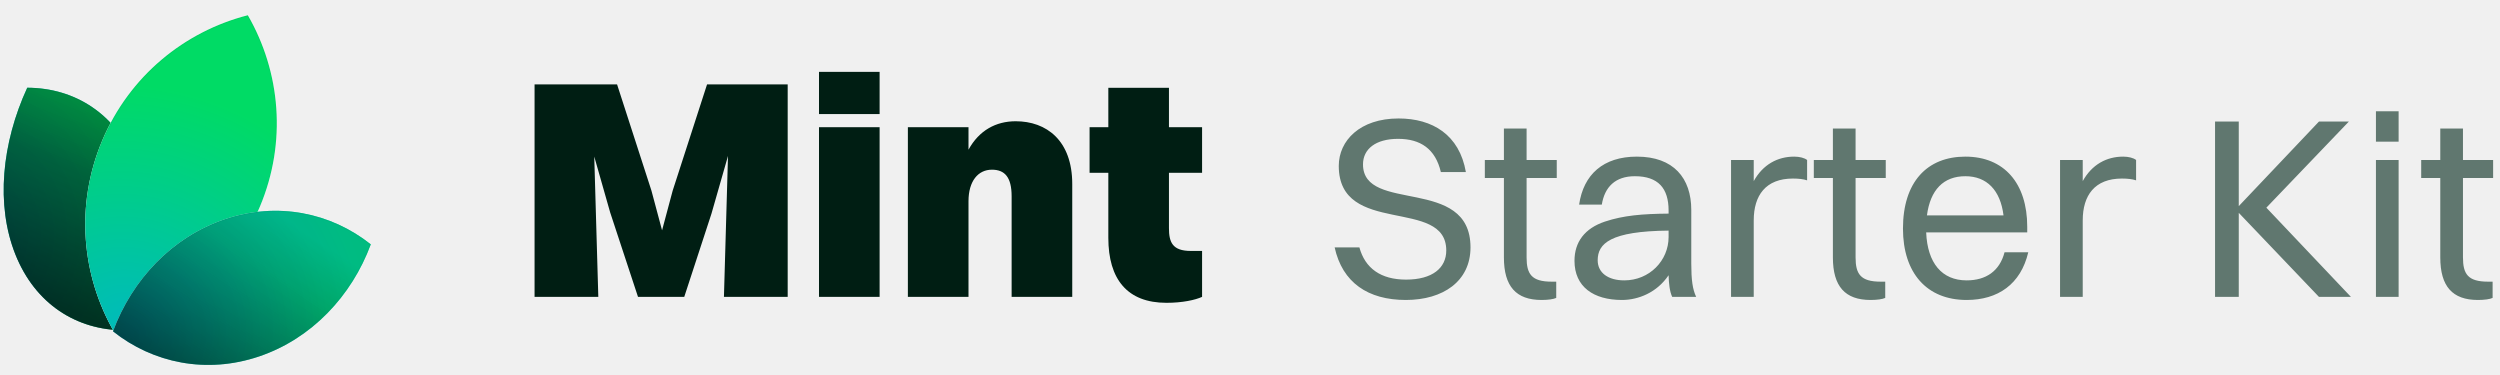
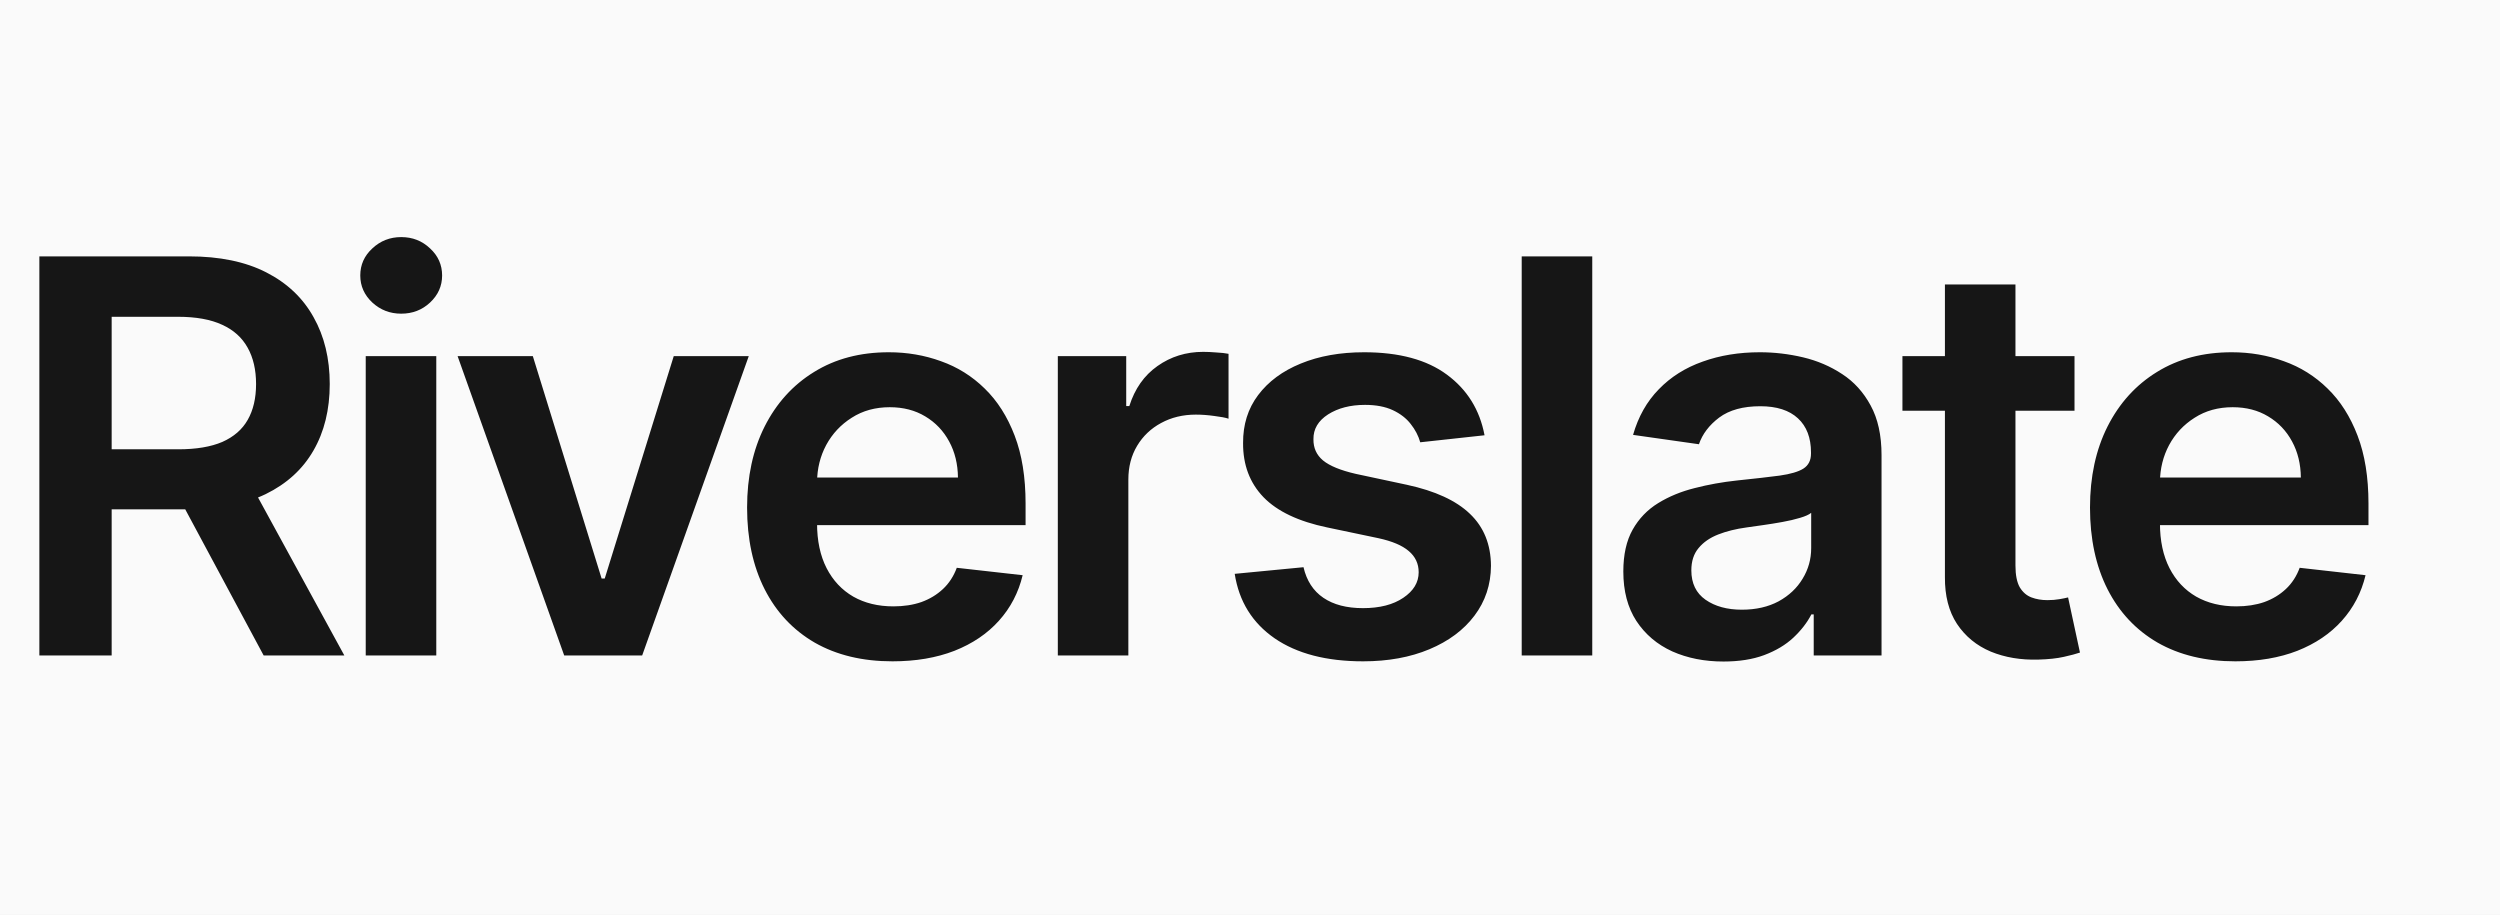
- <svg xmlns="http://www.w3.org/2000/svg" width="160" height="24" viewBox="0 0 160 24" fill="none">
-   <path d="M7.953 21.139C4.896 21.13 2.255 19.458 0.987 16.29C-0.28 13.121 0.109 9.163 1.744 5.615C4.801 5.624 7.442 7.296 8.71 10.465C9.977 13.633 9.588 17.591 7.953 21.139Z" fill="white" />
-   <path d="M7.953 21.139C4.896 21.13 2.255 19.458 0.987 16.29C-0.28 13.121 0.109 9.163 1.744 5.615C4.801 5.624 7.442 7.296 8.71 10.465C9.977 13.633 9.588 17.591 7.953 21.139Z" fill="url(#paint0_radial_115_86)" />
-   <path d="M7.953 21.139C4.896 21.13 2.255 19.458 0.987 16.29C-0.28 13.121 0.109 9.163 1.744 5.615C4.801 5.624 7.442 7.296 8.71 10.465C9.977 13.633 9.588 17.591 7.953 21.139Z" fill="black" fill-opacity="0.5" style="mix-blend-mode:hard-light" />
-   <path d="M7.953 21.139C4.896 21.13 2.255 19.458 0.987 16.29C-0.28 13.121 0.109 9.163 1.744 5.615C4.801 5.624 7.442 7.296 8.71 10.465C9.977 13.633 9.588 17.591 7.953 21.139Z" fill="url(#paint1_linear_115_86)" fill-opacity="0.5" style="mix-blend-mode:hard-light" />
-   <path d="M7.935 21.111C4.897 21.096 2.274 19.431 1.013 16.279C-0.248 13.124 0.136 9.182 1.762 5.643C4.8 5.659 7.423 7.324 8.684 10.476C9.945 13.63 9.561 17.572 7.935 21.111Z" stroke="url(#paint2_linear_115_86)" stroke-opacity="0.05" stroke-width="0.056" />
-   <path d="M7.31 21.257C11.354 20.221 14.884 17.375 16.628 13.236C18.373 9.097 17.945 4.587 15.86 0.976C11.816 2.012 8.287 4.858 6.542 8.998C4.797 13.137 5.225 17.646 7.31 21.257Z" fill="white" />
-   <path d="M7.31 21.257C11.354 20.221 14.884 17.375 16.628 13.236C18.373 9.097 17.945 4.587 15.86 0.976C11.816 2.012 8.287 4.858 6.542 8.998C4.797 13.137 5.225 17.646 7.31 21.257Z" fill="url(#paint3_radial_115_86)" />
-   <path d="M16.602 13.225C14.864 17.349 11.351 20.187 7.324 21.225C5.253 17.624 4.829 13.132 6.568 9.009C8.306 4.885 11.819 2.047 15.846 1.009C17.918 4.61 18.341 9.101 16.602 13.225Z" stroke="url(#paint4_linear_115_86)" stroke-opacity="0.05" stroke-width="0.056" />
-   <path d="M7.234 21.207C9.789 23.237 13.21 23.951 16.577 22.814C19.944 21.677 22.506 18.945 23.73 15.638C21.175 13.608 17.754 12.894 14.387 14.031C11.02 15.168 8.458 17.901 7.234 21.207Z" fill="white" />
-   <path d="M7.234 21.207C9.789 23.237 13.21 23.951 16.577 22.814C19.944 21.677 22.506 18.945 23.73 15.638C21.175 13.608 17.754 12.894 14.387 14.031C11.02 15.168 8.458 17.901 7.234 21.207Z" fill="url(#paint5_radial_115_86)" />
-   <path d="M7.234 21.207C9.789 23.237 13.21 23.951 16.577 22.814C19.944 21.677 22.506 18.945 23.73 15.638C21.175 13.608 17.754 12.894 14.387 14.031C11.02 15.168 8.458 17.901 7.234 21.207Z" fill="black" fill-opacity="0.2" style="mix-blend-mode:hard-light" />
-   <path d="M7.234 21.207C9.789 23.237 13.21 23.951 16.577 22.814C19.944 21.677 22.506 18.945 23.73 15.638C21.175 13.608 17.754 12.894 14.387 14.031C11.02 15.168 8.458 17.901 7.234 21.207Z" fill="url(#paint6_linear_115_86)" fill-opacity="0.5" style="mix-blend-mode:hard-light" />
-   <path d="M16.568 22.787C13.218 23.918 9.814 23.212 7.267 21.198C8.492 17.907 11.044 15.189 14.396 14.058C17.747 12.927 21.15 13.633 23.697 15.648C22.472 18.938 19.92 21.656 16.568 22.787Z" stroke="url(#paint7_linear_115_86)" stroke-opacity="0.05" stroke-width="0.056" />
-   <path d="M34.212 19V5.4H39.492L41.692 12.2L42.372 14.74L43.052 12.2L45.252 5.4H50.412V19H46.332L46.592 9.98L45.532 13.68L43.792 19H40.832L39.052 13.6L38.032 10.02L38.292 19H34.212ZM52.416 7.3V4.6H56.295V7.3H52.416ZM52.416 19V8.14H56.295V19H52.416ZM58.104 19V8.14H61.984V9.58C62.664 8.34 63.744 7.76 65.004 7.76C66.964 7.76 68.624 8.98 68.624 11.78V19H64.744V12.56C64.744 11.34 64.304 10.86 63.484 10.86C62.604 10.86 61.984 11.58 61.984 12.88V19H58.104ZM70.933 15.22V11.06H69.733V8.14H70.933V5.62H74.813V8.14H76.933V11.06H74.813V14.6C74.813 15.5 75.033 16.06 76.213 16.06H76.933V19C76.493 19.2 75.673 19.38 74.653 19.38C72.153 19.38 70.933 17.88 70.933 15.22Z" fill="#001E13" />
-   <path d="M87.232 10.519C87.232 13.687 94.112 11.229 94.112 15.832C94.112 17.994 92.364 19.198 89.971 19.198C87.562 19.198 85.912 18.093 85.417 15.832H87.001C87.364 17.169 88.371 17.895 89.987 17.895C91.671 17.895 92.561 17.152 92.561 16.03C92.561 12.598 85.681 15.155 85.681 10.618C85.681 9.001 87.034 7.582 89.509 7.582C91.671 7.582 93.403 8.621 93.816 11.014H92.215C91.868 9.529 90.912 8.886 89.476 8.886C88.057 8.886 87.232 9.529 87.232 10.519ZM96.25 16.476V11.393H95.029V10.239H96.25V8.226H97.702V10.239H99.632V11.393H97.702V16.476C97.702 17.532 98.015 18.026 99.302 18.026H99.599V19.066C99.434 19.148 99.071 19.198 98.659 19.198C97.025 19.198 96.25 18.323 96.25 16.476ZM102.516 13.093H101.064C101.345 11.162 102.615 10.024 104.76 10.024C107.103 10.024 108.242 11.393 108.242 13.44V16.888C108.242 17.895 108.324 18.521 108.555 19H107.021C106.856 18.654 106.806 18.142 106.79 17.614C106.047 18.72 104.859 19.198 103.803 19.198C101.988 19.198 100.767 18.357 100.767 16.69C100.767 15.486 101.427 14.611 102.714 14.182C103.902 13.786 105.107 13.687 106.79 13.671V13.473C106.79 12.053 106.13 11.278 104.628 11.278C103.374 11.278 102.698 11.971 102.516 13.093ZM102.252 16.657C102.252 17.465 102.929 17.944 103.952 17.944C105.569 17.944 106.79 16.674 106.79 15.172V14.759C103.061 14.793 102.252 15.585 102.252 16.657ZM110.787 19V10.239H112.239V11.591C112.833 10.519 113.774 10.024 114.83 10.024C115.176 10.024 115.49 10.107 115.655 10.239V11.542C115.407 11.46 115.094 11.427 114.747 11.427C112.998 11.427 112.239 12.515 112.239 14.1V19H110.787ZM117.305 16.476V11.393H116.084V10.239H117.305V8.226H118.757V10.239H120.688V11.393H118.757V16.476C118.757 17.532 119.071 18.026 120.358 18.026H120.655V19.066C120.49 19.148 120.127 19.198 119.714 19.198C118.081 19.198 117.305 18.323 117.305 16.476ZM129.809 16.145C129.33 18.192 127.862 19.198 125.865 19.198C123.324 19.198 121.79 17.482 121.79 14.627C121.79 11.658 123.324 10.024 125.783 10.024C128.258 10.024 129.743 11.723 129.743 14.512V14.875H123.275C123.357 16.838 124.281 17.944 125.865 17.944C127.103 17.944 127.977 17.35 128.291 16.145H129.809ZM125.783 11.278C124.38 11.278 123.539 12.152 123.324 13.786H128.225C128.027 12.169 127.152 11.278 125.783 11.278ZM131.843 19V10.239H133.295V11.591C133.889 10.519 134.829 10.024 135.885 10.024C136.232 10.024 136.545 10.107 136.71 10.239V11.542C136.463 11.46 136.149 11.427 135.803 11.427C134.054 11.427 133.295 12.515 133.295 14.1V19H131.843ZM141.763 19V7.78H143.281V13.192L148.413 7.78H150.327L145.047 13.291L150.459 19H148.413L143.281 13.621V19H141.763ZM152.06 9.067V7.12H153.512V9.067H152.06ZM152.06 19V10.239H153.512V19H152.06ZM156.178 16.476V11.393H154.957V10.239H156.178V8.226H157.63V10.239H159.56V11.393H157.63V16.476C157.63 17.532 157.943 18.026 159.23 18.026H159.527V19.066C159.362 19.148 158.999 19.198 158.587 19.198C156.953 19.198 156.178 18.323 156.178 16.476Z" fill="#002719" fill-opacity="0.6" />
-   <defs>
-     <radialGradient id="paint0_radial_115_86" cx="0" cy="0" r="1" gradientUnits="userSpaceOnUse" gradientTransform="translate(-3.00503 15.023) rotate(-10.029) scale(17.9572 17.784)">
-       <stop stop-color="#00B0BB" />
-       <stop offset="1" stop-color="#00DB65" />
-     </radialGradient>
-     <linearGradient id="paint1_linear_115_86" x1="7.39" y1="4.813" x2="1.63" y2="18.689" gradientUnits="userSpaceOnUse">
-       <stop stop-color="#18E299" />
-       <stop offset="1" />
-     </linearGradient>
-     <linearGradient id="paint2_linear_115_86" x1="7.948" y1="8.016" x2="1.761" y2="18.746" gradientUnits="userSpaceOnUse">
-       <stop />
-       <stop offset="1" stop-opacity="0" />
-     </linearGradient>
-     <radialGradient id="paint3_radial_115_86" cx="0" cy="0" r="1" gradientUnits="userSpaceOnUse" gradientTransform="translate(8.11404 20.8822) rotate(-75.7542) scale(21.6246 23.7772)">
-       <stop stop-color="#00BBBB" />
-       <stop offset="0.713" stop-color="#00DB65" />
-     </radialGradient>
-     <linearGradient id="paint4_linear_115_86" x1="7.602" y1="5.871" x2="15.556" y2="16.372" gradientUnits="userSpaceOnUse">
-       <stop />
-       <stop offset="1" stop-opacity="0" />
-     </linearGradient>
-     <radialGradient id="paint5_radial_115_86" cx="0" cy="0" r="1" gradientUnits="userSpaceOnUse" gradientTransform="translate(7.84537 21.5181) rotate(-20.3525) scale(18.5603 17.32)">
-       <stop stop-color="#00B0BB" />
-       <stop offset="1" stop-color="#00DB65" />
-     </radialGradient>
-     <linearGradient id="paint6_linear_115_86" x1="16.808" y1="13.007" x2="10.041" y2="22.994" gradientUnits="userSpaceOnUse">
-       <stop stop-color="#00B1BC" />
-       <stop offset="1" />
-     </linearGradient>
-     <linearGradient id="paint7_linear_115_86" x1="16.808" y1="13.007" x2="14.169" y2="23.841" gradientUnits="userSpaceOnUse">
-       <stop />
-       <stop offset="1" stop-opacity="0" />
-     </linearGradient>
-   </defs>
+ <svg xmlns="http://www.w3.org/2000/svg" width="164" height="60" viewBox="0 0 164 60" fill="none">
+   <rect width="164" height="60" fill="#FAFAFA" />
+   <path d="M2.582 43V16.818H12.401C14.412 16.818 16.099 17.168 17.463 17.866C18.835 18.565 19.871 19.546 20.57 20.807C21.277 22.06 21.631 23.521 21.631 25.192C21.631 26.871 21.273 28.328 20.557 29.564C19.849 30.791 18.805 31.741 17.425 32.415C16.044 33.08 14.348 33.412 12.337 33.412H5.344V29.474H11.697C12.874 29.474 13.837 29.312 14.587 28.989C15.337 28.656 15.891 28.175 16.249 27.544C16.615 26.905 16.798 26.121 16.798 25.192C16.798 24.263 16.615 23.47 16.249 22.814C15.882 22.149 15.324 21.646 14.574 21.305C13.824 20.956 12.857 20.781 11.672 20.781H7.325V43H2.582ZM16.108 31.136L22.59 43H17.297L10.93 31.136H16.108ZM23.992 43V23.364H28.62V43H23.992ZM26.319 20.577C25.586 20.577 24.955 20.334 24.427 19.848C23.898 19.354 23.634 18.761 23.634 18.071C23.634 17.372 23.898 16.78 24.427 16.294C24.955 15.8 25.586 15.553 26.319 15.553C27.06 15.553 27.691 15.8 28.211 16.294C28.739 16.78 29.003 17.372 29.003 18.071C29.003 18.761 28.739 19.354 28.211 19.848C27.691 20.334 27.06 20.577 26.319 20.577ZM49.118 23.364L42.126 43H37.012L30.019 23.364H34.954L39.466 37.95H39.671L44.197 23.364H49.118ZM58.546 43.383C56.577 43.383 54.877 42.974 53.445 42.156C52.022 41.33 50.927 40.162 50.16 38.653C49.393 37.136 49.009 35.351 49.009 33.297C49.009 31.277 49.393 29.504 50.16 27.979C50.935 26.445 52.018 25.251 53.407 24.399C54.796 23.538 56.428 23.108 58.303 23.108C59.513 23.108 60.655 23.304 61.729 23.696C62.812 24.079 63.766 24.676 64.593 25.486C65.428 26.296 66.084 27.327 66.562 28.579C67.039 29.824 67.278 31.307 67.278 33.028V34.447H51.182V31.328H62.842C62.833 30.442 62.641 29.653 62.266 28.963C61.891 28.264 61.367 27.715 60.694 27.314C60.029 26.913 59.253 26.713 58.367 26.713C57.421 26.713 56.59 26.943 55.874 27.403C55.158 27.855 54.6 28.452 54.199 29.193C53.807 29.926 53.607 30.732 53.599 31.609V34.332C53.599 35.474 53.807 36.455 54.225 37.273C54.643 38.082 55.226 38.705 55.976 39.139C56.726 39.565 57.604 39.778 58.61 39.778C59.283 39.778 59.893 39.685 60.438 39.497C60.983 39.301 61.456 39.016 61.857 38.641C62.258 38.266 62.56 37.801 62.765 37.247L67.086 37.733C66.813 38.875 66.293 39.872 65.526 40.724C64.768 41.568 63.796 42.224 62.611 42.693C61.427 43.153 60.072 43.383 58.546 43.383ZM69.393 43V23.364H73.88V26.636H74.084C74.442 25.503 75.056 24.629 75.925 24.016C76.803 23.393 77.805 23.082 78.93 23.082C79.185 23.082 79.471 23.095 79.786 23.121C80.11 23.138 80.379 23.168 80.592 23.21V27.467C80.395 27.399 80.084 27.34 79.658 27.288C79.241 27.229 78.836 27.199 78.444 27.199C77.6 27.199 76.842 27.382 76.168 27.749C75.504 28.107 74.979 28.605 74.596 29.244C74.212 29.884 74.02 30.621 74.02 31.456V43H69.393ZM97.386 28.554L93.167 29.014C93.048 28.588 92.839 28.188 92.541 27.812C92.251 27.438 91.859 27.135 91.365 26.905C90.87 26.675 90.265 26.56 89.549 26.56C88.586 26.56 87.777 26.768 87.12 27.186C86.473 27.604 86.153 28.145 86.162 28.81C86.153 29.381 86.362 29.845 86.788 30.203C87.223 30.561 87.939 30.855 88.936 31.085L92.285 31.801C94.143 32.202 95.524 32.837 96.427 33.706C97.339 34.575 97.799 35.713 97.808 37.119C97.799 38.355 97.437 39.446 96.721 40.392C96.014 41.33 95.029 42.062 93.768 42.591C92.507 43.119 91.058 43.383 89.421 43.383C87.018 43.383 85.084 42.881 83.618 41.875C82.152 40.861 81.278 39.45 80.997 37.644L85.51 37.209C85.714 38.095 86.149 38.764 86.814 39.216C87.478 39.668 88.343 39.894 89.409 39.894C90.508 39.894 91.39 39.668 92.055 39.216C92.728 38.764 93.065 38.206 93.065 37.541C93.065 36.979 92.848 36.514 92.413 36.148C91.987 35.781 91.322 35.5 90.419 35.304L87.069 34.601C85.186 34.209 83.792 33.548 82.889 32.619C81.985 31.682 81.538 30.497 81.546 29.065C81.538 27.855 81.866 26.807 82.531 25.921C83.204 25.026 84.137 24.335 85.331 23.849C86.532 23.355 87.917 23.108 89.485 23.108C91.787 23.108 93.598 23.598 94.919 24.578C96.248 25.558 97.071 26.884 97.386 28.554ZM104.452 16.818V43H99.824V16.818H104.452ZM113.061 43.396C111.817 43.396 110.696 43.175 109.699 42.731C108.71 42.28 107.926 41.615 107.347 40.737C106.776 39.859 106.49 38.777 106.49 37.49C106.49 36.382 106.695 35.466 107.104 34.742C107.513 34.017 108.071 33.438 108.779 33.003C109.486 32.568 110.283 32.24 111.169 32.019C112.064 31.788 112.989 31.622 113.943 31.52C115.094 31.401 116.027 31.294 116.743 31.2C117.459 31.098 117.979 30.945 118.303 30.74C118.635 30.527 118.801 30.199 118.801 29.756V29.679C118.801 28.716 118.516 27.97 117.945 27.442C117.374 26.913 116.551 26.649 115.477 26.649C114.344 26.649 113.445 26.896 112.78 27.391C112.124 27.885 111.681 28.469 111.45 29.142L107.129 28.528C107.47 27.335 108.033 26.338 108.817 25.537C109.601 24.727 110.56 24.122 111.693 23.722C112.827 23.312 114.08 23.108 115.452 23.108C116.398 23.108 117.34 23.219 118.277 23.44C119.215 23.662 120.071 24.028 120.847 24.54C121.622 25.043 122.244 25.729 122.713 26.598C123.19 27.467 123.429 28.554 123.429 29.858V43H118.98V40.303H118.827C118.546 40.848 118.149 41.359 117.638 41.837C117.135 42.305 116.5 42.685 115.733 42.974C114.975 43.256 114.084 43.396 113.061 43.396ZM114.263 39.996C115.192 39.996 115.997 39.812 116.679 39.446C117.361 39.071 117.885 38.577 118.252 37.963C118.627 37.349 118.814 36.68 118.814 35.956V33.642C118.669 33.761 118.422 33.872 118.073 33.974C117.732 34.077 117.348 34.166 116.922 34.243C116.496 34.32 116.074 34.388 115.656 34.447C115.239 34.507 114.877 34.558 114.57 34.601C113.879 34.695 113.262 34.848 112.716 35.061C112.171 35.274 111.74 35.572 111.425 35.956C111.11 36.331 110.952 36.817 110.952 37.413C110.952 38.266 111.263 38.909 111.885 39.344C112.507 39.778 113.3 39.996 114.263 39.996ZM136.088 23.364V26.943H124.8V23.364H136.088ZM127.587 18.659H132.214V37.094C132.214 37.716 132.308 38.193 132.496 38.526C132.692 38.849 132.947 39.071 133.263 39.19C133.578 39.31 133.927 39.369 134.311 39.369C134.601 39.369 134.865 39.348 135.104 39.305C135.351 39.263 135.538 39.224 135.666 39.19L136.446 42.808C136.199 42.894 135.845 42.987 135.385 43.09C134.933 43.192 134.379 43.251 133.723 43.269C132.564 43.303 131.52 43.128 130.591 42.744C129.662 42.352 128.925 41.747 128.379 40.929C127.842 40.111 127.578 39.088 127.587 37.861V18.659ZM146.641 43.383C144.672 43.383 142.972 42.974 141.54 42.156C140.116 41.33 139.021 40.162 138.254 38.653C137.487 37.136 137.104 35.351 137.104 33.297C137.104 31.277 137.487 29.504 138.254 27.979C139.03 26.445 140.112 25.251 141.501 24.399C142.891 23.538 144.523 23.108 146.398 23.108C147.608 23.108 148.75 23.304 149.824 23.696C150.906 24.079 151.861 24.676 152.687 25.486C153.523 26.296 154.179 27.327 154.656 28.579C155.133 29.824 155.372 31.307 155.372 33.028V34.447H139.277V31.328H150.936C150.927 30.442 150.736 29.653 150.361 28.963C149.986 28.264 149.462 27.715 148.788 27.314C148.124 26.913 147.348 26.713 146.462 26.713C145.516 26.713 144.685 26.943 143.969 27.403C143.253 27.855 142.695 28.452 142.294 29.193C141.902 29.926 141.702 30.732 141.693 31.609V34.332C141.693 35.474 141.902 36.455 142.32 37.273C142.737 38.082 143.321 38.705 144.071 39.139C144.821 39.565 145.699 39.778 146.704 39.778C147.378 39.778 147.987 39.685 148.533 39.497C149.078 39.301 149.551 39.016 149.952 38.641C150.352 38.266 150.655 37.801 150.859 37.247L155.18 37.733C154.908 38.875 154.388 39.872 153.621 40.724C152.862 41.568 151.891 42.224 150.706 42.693C149.521 43.153 148.166 43.383 146.641 43.383Z" fill="#161616" />
</svg>
